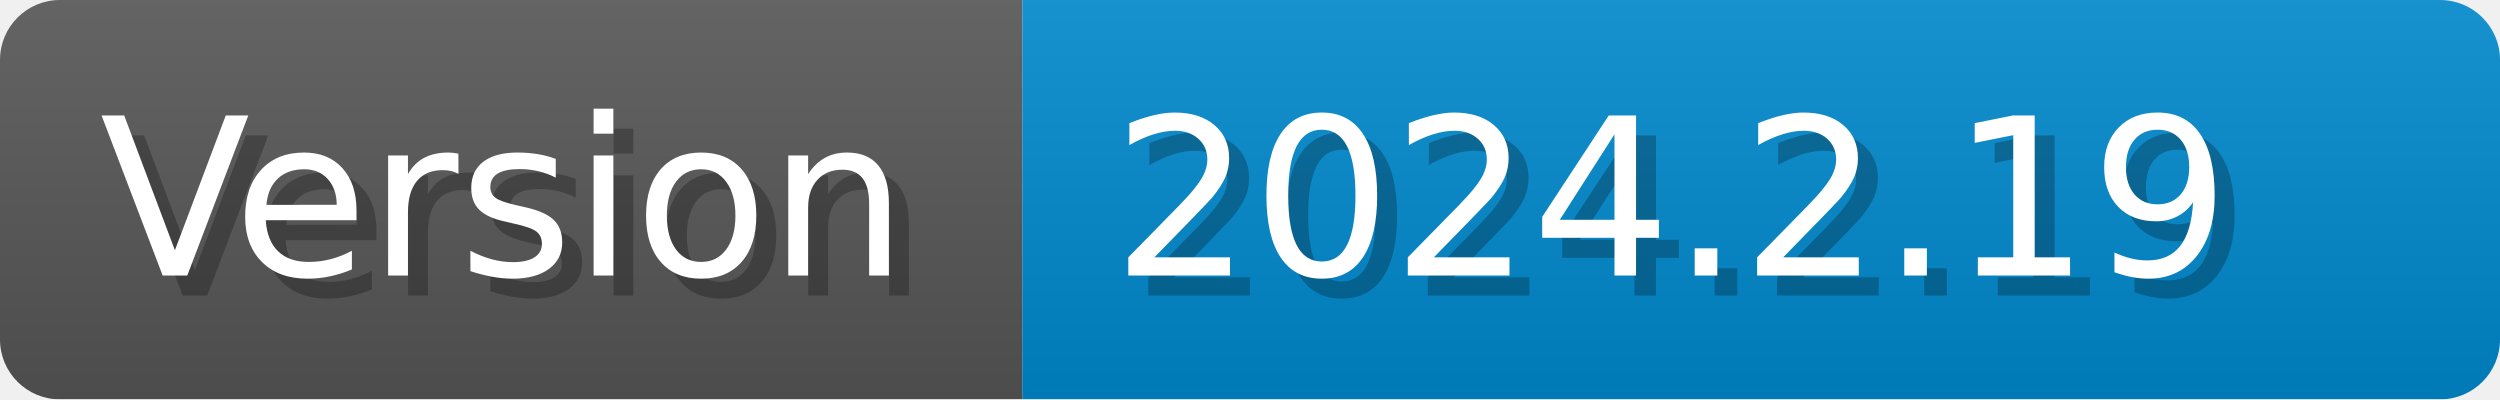
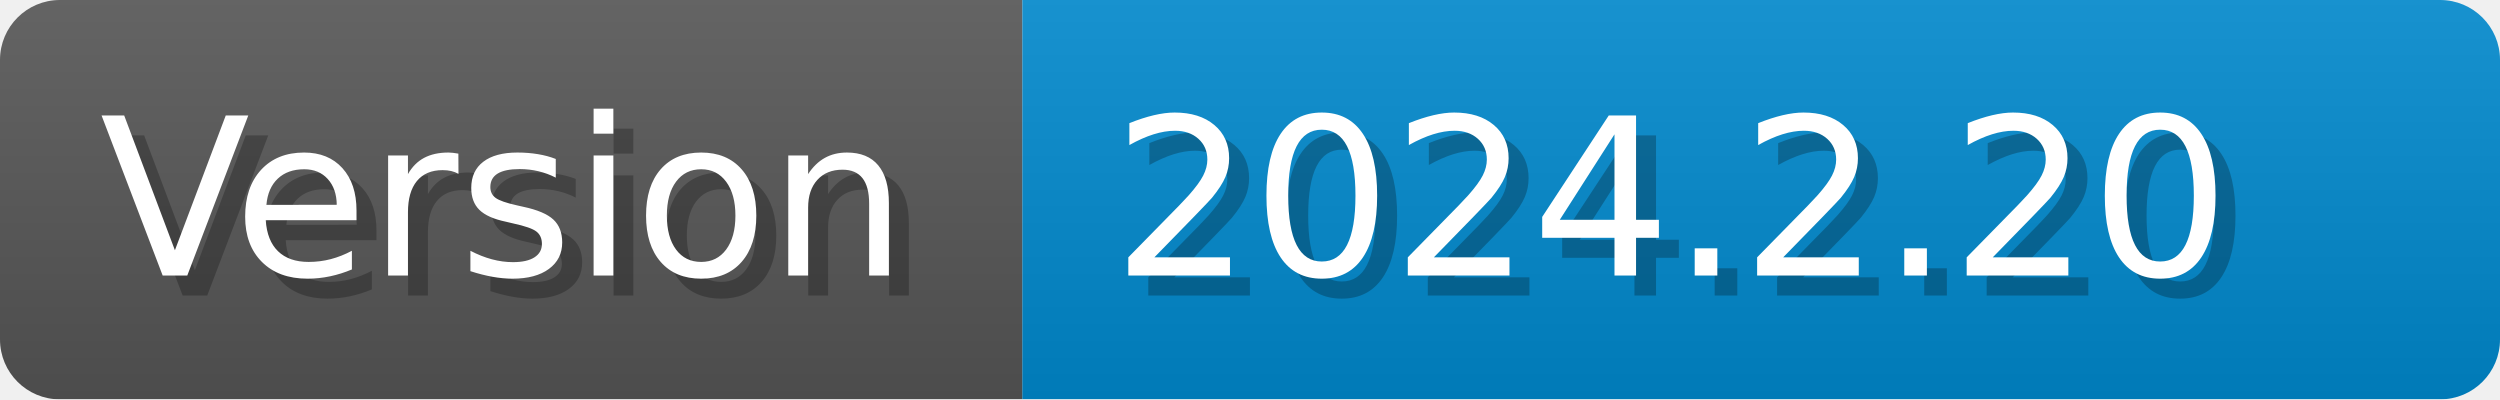
- <svg xmlns="http://www.w3.org/2000/svg" width="125.2" height="20" viewBox="0 0 1252 200" role="img" aria-label="Version: 2024.2.19">
+ <svg xmlns="http://www.w3.org/2000/svg" width="125.2" height="20" viewBox="0 0 1252 200" role="img" aria-label="Version: 2024.2.20">
  <linearGradient id="CEJbL" x2="0" y2="100%">
    <stop offset="0" stop-opacity=".1" stop-color="#EEE" />
    <stop offset="1" stop-opacity=".1" />
  </linearGradient>
  <mask id="erize">
    <rect width="1252" height="200" rx="30" fill="#FFF" />
  </mask>
  <g mask="url(#erize)">
    <rect width="512" height="200" fill="#555" />
    <rect width="740" height="200" fill="#08C" x="512" />
    <rect width="1252" height="200" fill="url(#CEJbL)" />
  </g>
  <g aria-hidden="true" fill="#fff" text-anchor="start" font-family="Verdana,DejaVu Sans,sans-serif" font-size="110">
    <text x="60" y="148" textLength="412" fill="#000" opacity="0.25">Version</text>
    <text x="50" y="138" textLength="412">Version</text>
-     <text x="567" y="148" textLength="640" fill="#000" opacity="0.25">2024.2.19</text>
-     <text x="557" y="138" textLength="640">2024.2.19</text>
+     <text x="567" y="148" textLength="640" fill="#000" opacity="0.25">2024.2.20</text>
+     <text x="557" y="138" textLength="640">2024.2.20</text>
  </g>
</svg>
